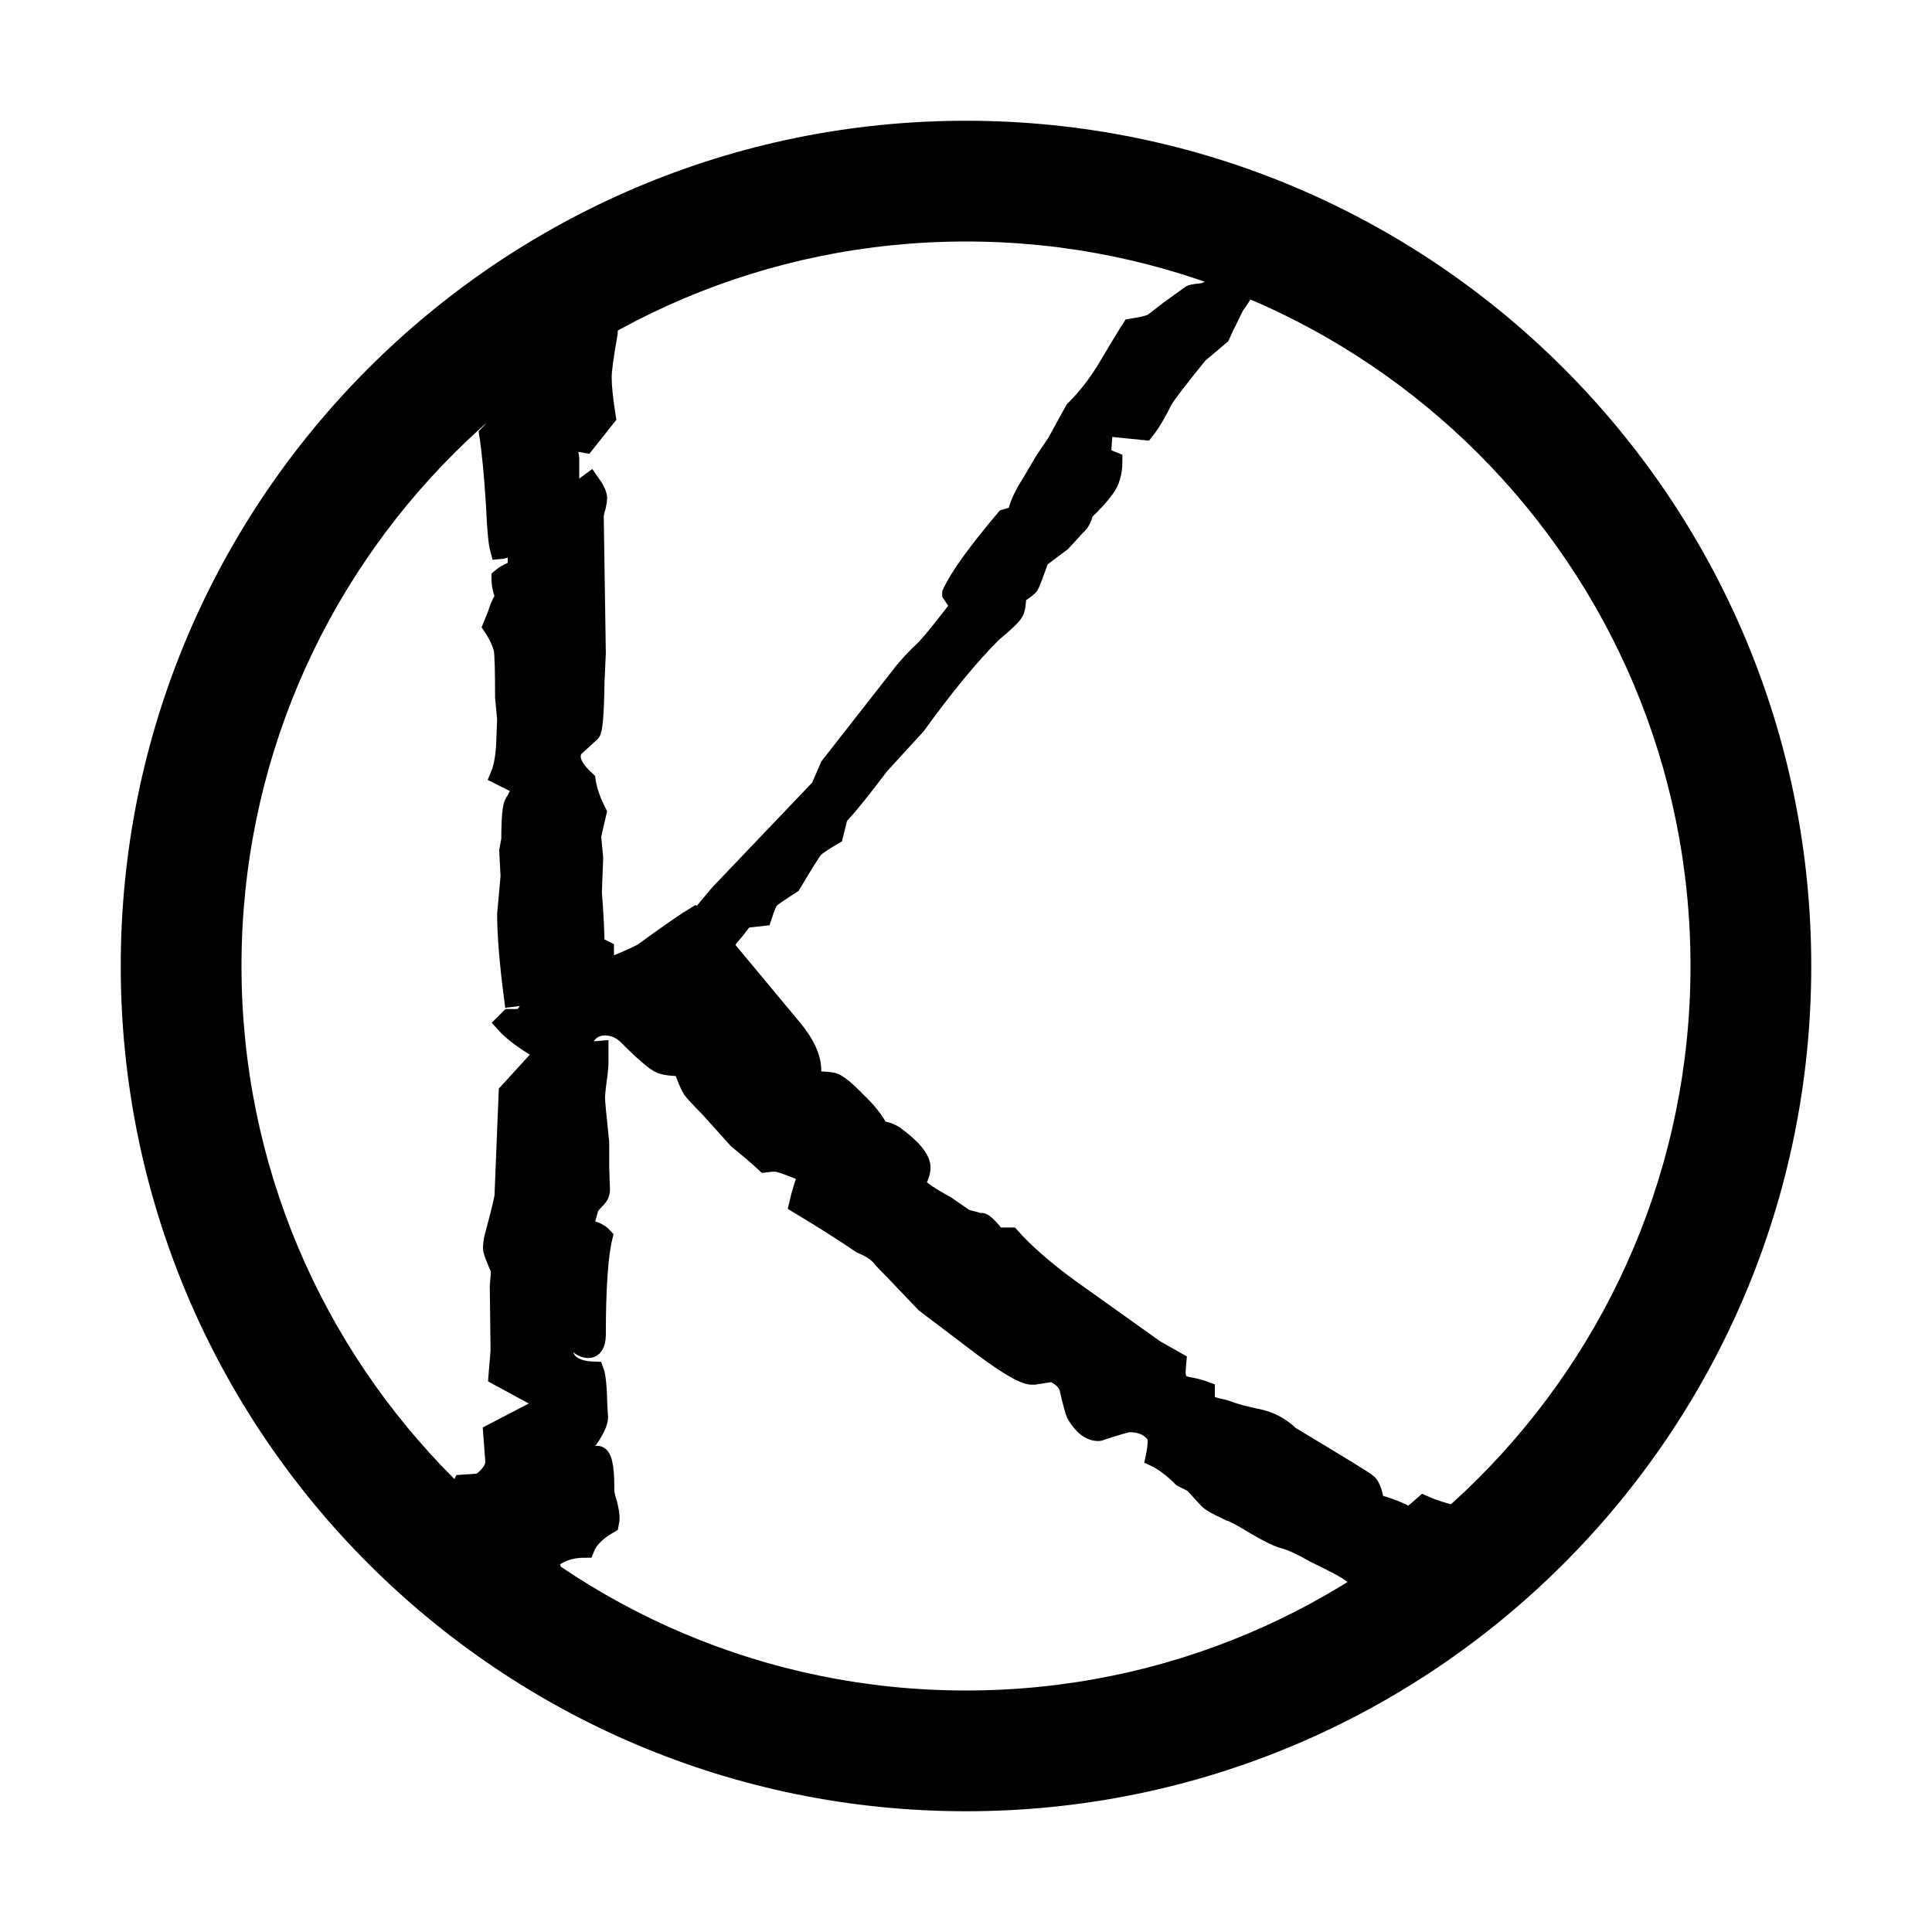
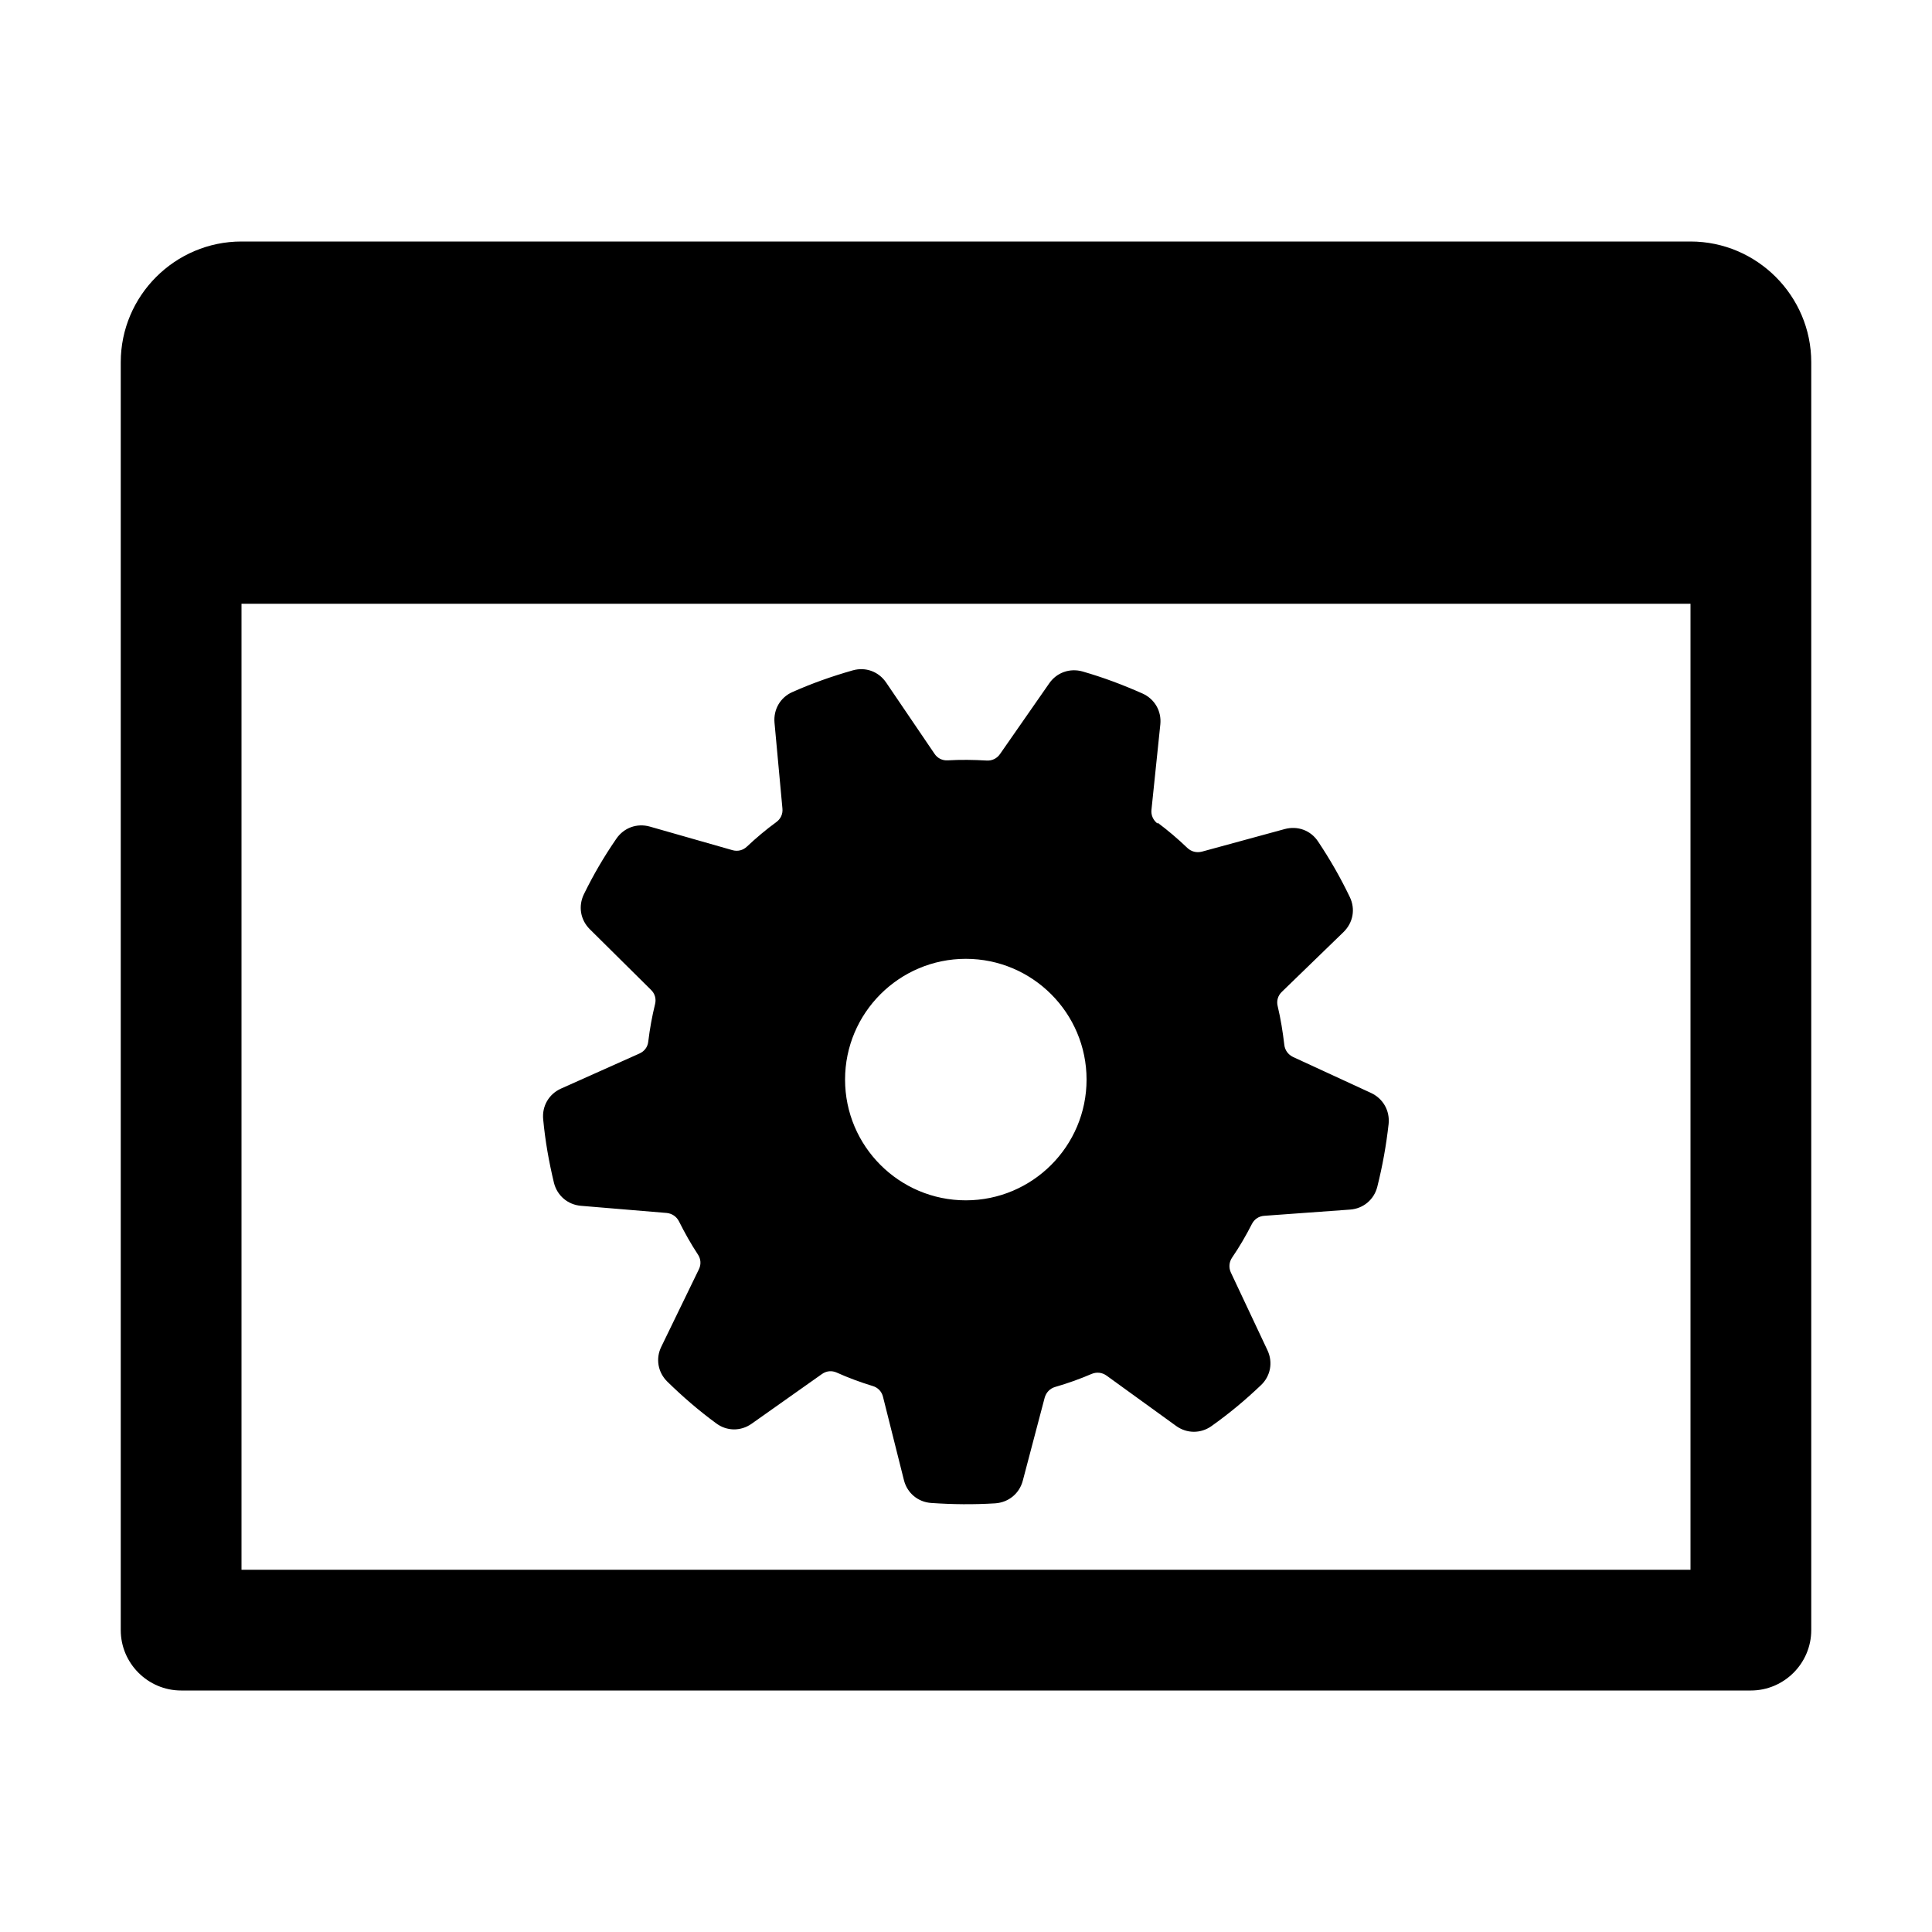
- <svg xmlns="http://www.w3.org/2000/svg" version="1.1" id="Layer_1" text-rendering="geometricPrecision" shape-rendering="geometricPrecision" image-rendering="optimizeQuality" x="0px" y="0px" width="1024px" height="1024px" viewBox="256 -256 1024 1024" enable-background="new 256 -256 1024 1024" xml:space="preserve">
-   <g>
-     <path d="M768-192C520.6-192,320,8.6,320,256s200.6,448,448,448s448-200.6,448-448S1015.4-192,768-192z M768,640   c-212.1,0-384-171.9-384-384s171.9-384,384-384s384,171.9,384,384S980.1,640,768,640z" />
-     <g>
-       <g enable-background="new    ">
-         <path stroke="#000000" stroke-width="10" stroke-miterlimit="10" d="M493-77.3l36.7-25.5l2.9,0.7c9.8-6.5,17.6-12.6,23.4-18.3     l6.5,1.4c1.2,0,2.8-0.1,4.7-0.4c1,0,1.7,0,2.2,0c2.6,0,4.9,1,6.8,2.9c1.9,2.4,2.9,4.7,2.9,6.8l-0.7,12.2v18     c-2.2,12.2-3.2,20-3.2,23.4c0,4.8,0.7,11.9,2.2,21.2l-11.1,14l-9.7-1.8L558-13v11.1l2.2,6.5h1.8l6.8-5c2.6,3.6,4,6.5,4,8.6     c0,0.7-0.2,2.2-0.7,4.3c-0.7,2.2-1.1,4-1.1,5.4l1.1,72.2l-0.7,15.1c-0.2,17-1,26-2.2,27l-8.6,7.9c-1.2,1.2-1.8,2.9-1.8,5     c0,3.6,2.6,7.8,7.9,12.6c0.7,5,2.6,10.7,5.8,16.9l-2.9,12.6l1.1,11.5L570,217c1,12.5,1.4,21.8,1.4,28l5,2.5v6.8l2.5,2.5     c11-4.5,17.3-7.4,18.7-8.6c13.9-10.1,22.9-16.3,27-18.7l1.8,1.1l10.8-12.9l53.5-56.1l5-11.5l37.4-47.8c3.8-5,8.3-9.8,13.3-14.4     c3.6-3.8,9.7-11.4,18.3-22.6l-4.3-6.5v-0.4c3.8-8.4,13.3-21.6,28.4-39.5l6.1-1.8c0.7-4.5,3.2-10.2,7.5-16.9l7.2-12.2l6.1-9     l9.7-17.6c6.9-6.9,12.9-14.7,18-23.4c5.3-8.9,9.3-15.6,12.2-20.1c6.5-1,10.4-2,11.9-3.2l7.9-6.1c6.9-5,10.8-7.8,11.5-8.3     c0.5-0.5,2.3-0.8,5.4-1.1c2.4,0,5.6-1.7,9.7-5c5-4.1,9.3-6.1,12.9-6.1l2.9,5v0.4c0,1.4-2.5,5.8-7.5,12.9     c-4.8,9.8-7.3,15-7.5,15.5l-11.5,9.7c-11,13.5-17.1,21.6-18.8,24.5c-3.4,7-6.6,12.3-9.7,16.2l-21.9-2.2l-1.1,15.8l6.1,2.5     c0,6-1.4,10.9-4.3,14.7c-2.2,3.1-5.9,7.2-11.1,12.2c-0.7,3.4-2,5.9-4,7.5c-2.6,2.9-5.3,5.8-7.9,8.6L807.1,40     c-3.1,8.6-4.9,13.4-5.4,14.2s-2.8,2.6-6.8,5.2c0,4.6-0.5,7.5-1.4,9c-1,1.9-4.8,5.6-11.5,11.1c-12,12-25.4,28.3-40.3,48.9     l-19.4,21.2c-10.1,13.4-17.4,22.4-21.9,27l-2.5,10.1c-5.8,3.4-9.2,5.7-10.4,7s-5.2,7.6-11.9,18.9c-6.7,4.3-10.5,7-11.5,7.9     c-1,1-2.3,4.1-4,9.3l-9.7,1.1c-2.4,3.1-4,5.2-4.7,6.1c-3.6,4.1-5.4,6.6-5.4,7.5c0,0.2,0.1,0.6,0.4,1.1l0.4,1.4l34.1,41     c7.4,8.6,11.1,16.4,11.1,23.4c0,1.4-0.1,3.2-0.4,5.4c5.3,0,9.1,0.2,11.5,0.7c2.6,0.7,6.8,4.1,12.6,10.1     c5.8,5.5,9.8,10.7,12.2,15.5c3.1,0.2,5.9,1.2,8.3,2.9c9.1,6.7,13.7,12.3,13.7,16.9c0,2.4-1.1,5.4-3.2,9c3.6,3.4,9,7,16.2,10.8     l10.4,7.2l8.3,2.2c0.7-1,3.5,1.6,8.3,7.5h7.5c7.2,8.1,17.6,17.3,31.3,27.3l45.3,32.3l11.5,6.5c-0.2,2.2-0.4,4.1-0.4,5.8     c0,4.1,1.9,6.5,5.8,7.2c4.1,0.7,7.3,1.6,9.7,2.5v6.5c1.2,1,4.5,2,10.1,3.2c5,1.9,11.1,3.6,18.3,5c6.2,1.4,11.7,4.4,16.5,9     c26.6,16,40.3,24.4,41,25.2c1.7,1.4,3,5,4,10.8c6.9,1.7,13.1,4.1,18.3,7.2l7.5-6.5c5.8,2.6,13.4,4.9,23,6.8     c9.6,1.9,17.7,2.9,24.4,2.9c0.2,0,0.7,0,1.4,0l25.2-3.6c0.5,0,1.6,1,3.2,2.9l1.1,2.9c1.4,11-9.7,19-33.4,24.1l-5.8,7.5     c-7,0.5-11.5,1.2-13.7,2.2c-0.7,0.2-4.4,2.4-11.1,6.5l-7.9-1.1c-6.7-0.7-10.5-1.2-11.3-1.4s-2.8-1.6-5.9-4l-12.9,1.8     c-7-5.8-12.1-9.7-15.5-11.9c-2.2-1.7-8.5-5-19-10.1c-6.2-3.6-11.4-6-15.5-7.2c-3.1-0.7-8.1-3.1-15.1-7.2     c-7.9-4.8-12.6-7.3-14-7.5c-6.7-3.1-10.5-5.3-11.5-6.5l-7.9-8.6l-5.8-2.9c-5-5-9.8-8.6-14.4-10.8c0.7-3.4,1.1-6.2,1.1-8.6     c0-1.7-0.5-3.1-1.4-4.3c-3.1-3.6-7.5-5.4-13.3-5.4c-1.2,0-6.2,1.4-15.1,4.3c-0.5,0.2-0.8,0.4-1.1,0.4c-4.6,0-8.6-3.1-12.2-9.3     c-0.7-1.4-1.9-5.9-3.6-13.3c-0.5-2.4-2-4.5-4.7-6.5c-1.9-1.4-3.5-2.2-4.7-2.2l-9,1.4c-0.5,0-1,0-1.4,0c-3.8,0-12.2-4.8-25.2-14.4     c-4.1-3.1-14.5-11-31.3-23.7l-16.5-17.3c-4.1-4.1-6.4-6.5-6.8-7.2c-2.2-2.6-5.6-4.9-10.4-6.8c-9.1-6.2-20.2-13.3-33.4-21.2     c1.4-6,3.1-11.4,5-16.2c-9.6-4.1-15.3-6.1-17.3-6.1c-1.4,0-3.2,0.1-5.4,0.4c-3.6-3.4-8.5-7.5-14.7-12.6L631.7,331     c-5-5-8-8.3-9-9.7c-1.4-2.4-3.1-6.3-5-11.9c-5.3,0-9.1-0.5-11.5-1.4c-2.9-1.2-8.9-6.3-18-15.5c-3.4-3.1-7.2-4.7-11.5-4.7     c-3.4,0-6.2,1.1-8.4,3.2c-2.3,2.2-3.4,4.8-3.4,7.9c0,0.7,0,1.6,0,2.5l8.6-0.7c0,2.9,0,5.2,0,6.8c0,2.2-0.5,6.5-1.4,12.9     c-0.2,1.9-0.4,3.8-0.4,5.8c0,1.7,0.7,9.5,2.2,23.4v13.3l0.4,11.5c0,1.9-0.7,3.6-2.2,5c-2.4,2.4-3.7,4.2-4,5.4     c-0.7,2.9-1.8,6.4-3.2,10.4c5,0.5,8.6,1.9,10.8,4.3c-2.4,9.8-3.6,27.3-3.6,52.5c-0.2,4.6-1.7,6.8-4.3,6.8c-2.4,0-5.3-1.8-8.6-5.4     H556c-1.2,1.2-1.8,2.4-1.8,3.6c0,8.9,5.6,13.4,16.9,13.7c1,2.6,1.6,8.7,1.8,18.3l0.4,6.5c-0.2,2.6-1.9,6.2-5,10.8l-7.2,4.3     l3.2,9.7c3.6-3.4,6.3-5,8.3-5c2.6,0,4,5.6,4,16.9c-0.2,1.9,0.2,4.7,1.4,8.3c1,3.6,1.4,6.3,1.4,8.3c0,0.5-0.1,1.4-0.4,2.9     c-6.7,3.8-11,8.1-12.9,12.9c-7.9,0-14.3,2.3-19,6.8l1.4,4.7c-9.6,3.1-16.5,6.2-20.8,9.3c-7.4,6-12.2,9-14.4,9     c-2.6,0-5.9-0.7-9.7-2.2c1.4-6.5,2.2-10.8,2.2-12.9v-1.1c0-1.2,0-2.4,0-3.6l-0.4-2.2l37.7-21.6l-34.9-19l3.2-2.5     c4.8-3.8,7.1-7.5,6.8-11.1l-1.1-14.7l29.8-15.5l-27-14.7L521,460l-0.4-34.5l0.7-8.3c-2.9-6.5-4.3-10.3-4.3-11.5     c0-1.7,0.2-3.6,0.7-5.8c3.6-13.4,5.4-20.8,5.4-22.3l2.2-54.6l19.4-21.2c-9.8-5.5-16.9-10.7-21.2-15.5l2.5-2.5h2.9l2.5,2.5h1.4     v-2.9c3.8-3.8,6.1-7.9,6.8-12.2l-11.5,1.4c-2.4-18.4-3.6-33.2-3.6-44.2l1.8-19.8v-0.4l-0.7-13.3l1.1-6.1c0-11,0.6-17.5,1.8-19.4     c2.2-3.1,3.2-6.1,3.2-9l-10.8-5.4c1.9-4.5,3-11.1,3.2-19.8l0.4-10.1l-1.1-11.5c0-13.4-0.2-21.9-0.7-25.5c-1-3.8-2.9-7.9-5.8-12.2     c1.7-4.1,2.8-6.8,3.2-8.3c1-2.9,2.2-5.3,3.6-7.2c-1.4-2.9-2.2-6.2-2.2-10.1c2.6-2.2,5.5-3.6,8.6-4.3V30.4c-3.4,3.1-6.5,4.8-9.3,5     c-1-3.6-1.7-11.4-2.2-23.4c-1-16-2.2-28.6-3.6-37.7c3.1-3.1,5.1-6.3,6.1-9.7c-6.5-5.8-9.7-11.5-9.7-17.3c0-3.1,0.6-7.8,1.8-14     c-12.9-1.2-19.6-4.2-20.1-9L493-77.3z" />
-       </g>
-       <polygon stroke="#000000" stroke-width="10" stroke-miterlimit="10" points="548.1,553.6 534.9,580.7 504.7,582.8 487.8,557.8     501.1,530.6 531.2,528.5   " />
-     </g>
-   </g>
+ <svg xmlns="http://www.w3.org/2000/svg" version="1.1" id="Layer_1" image-rendering="optimizeQuality" text-rendering="geometricPrecision" shape-rendering="geometricPrecision" x="0px" y="0px" width="1024px" height="1024px" viewBox="256 -256 1024 1024" enable-background="new 256 -256 1024 1024" xml:space="preserve">
+   <path d="M1152-128H384c-35.2,0-64,28.7-64,64v672c0,17.6,14.4,32,32,32h832c17.6,0,32-14.4,32-32V-64C1216-99.2,1187.2-128,1152-128  z M1152,576H384V64h768V576z" />
+   <path d="M982.7,323.3l-41.4-19.1c-2.6-1.3-4.3-3.6-4.6-6.5c-0.8-6.8-1.9-13.7-3.5-20.4c-0.7-2.8,0.1-5.6,2.2-7.6l32.7-31.7  c5.1-5,6.4-12.2,3.3-18.6c-5-10.4-10.4-19.8-16.8-29.4c-3.9-5.9-10.8-8.4-17.6-6.6l-44,12c-2.8,0.7-5.6,0-7.7-2  c-5-4.8-10.3-9.3-15.8-13.4v0.5c-2.3-1.8-3.5-4.4-3.2-7.3l4.7-45.3c0.7-7-3-13.4-9.4-16.3c-10.6-4.7-20.7-8.5-31.8-11.7  c-6.7-1.9-13.7,0.5-17.7,6.3L786,143.7c-1.6,2.3-4.2,3.6-7.1,3.4c-6.8-0.4-13.7-0.5-20.5-0.1c-2.9,0.2-5.5-1.1-7.1-3.5l-25.6-37.7  c-4-5.9-10.9-8.4-17.7-6.5c-11.2,3.2-21.4,6.8-32,11.5c-6.4,2.8-10.1,9.2-9.5,16.2l4.2,45.5c0.3,2.9-0.9,5.5-3.2,7.2  c-5.5,4-10.7,8.4-15.6,13c-2.1,2-4.9,2.7-7.7,1.9l-43.8-12.5c-6.8-1.9-13.7,0.6-17.7,6.4c-6.6,9.6-12.1,19-17.2,29.4  c-3.1,6.4-1.9,13.6,3.1,18.6l32.4,32.1c2.1,2,2.9,4.8,2.2,7.6c-1.6,6.5-2.8,13.1-3.6,19.8c-0.3,2.9-2,5.2-4.7,6.4L553.3,321  c-6.4,2.9-10.1,9.3-9.4,16.3c1.1,11.6,3,22.3,5.7,33.6c1.7,6.8,7.3,11.6,14.3,12.2l45.5,3.8c2.8,0.3,5.2,1.9,6.5,4.5  c3,6,6.3,11.9,10,17.5c1.6,2.4,1.8,5.3,0.5,7.9l-19.9,41c-3.1,6.3-1.8,13.6,3.2,18.5c8.3,8.1,16.5,15.2,25.9,22.1  c5.6,4.2,13,4.3,18.8,0.2l37.2-26.3c2.4-1.7,5.2-2,7.9-0.8c6.2,2.8,12.5,5.1,19,7.1c2.8,0.8,4.8,2.9,5.5,5.7l11.1,44.2  c1.7,6.8,7.4,11.6,14.4,12.1c11.6,0.8,22.4,0.9,34,0.2c7.1-0.5,12.8-5.2,14.6-12l11.6-44c0.8-2.8,2.8-4.9,5.6-5.7  c6.6-1.9,13-4.2,19.3-6.9c2.7-1.1,5.5-0.8,7.9,0.9l36.9,26.7c5.7,4.1,13.1,4.1,18.8,0c9.4-6.7,17.7-13.6,26.1-21.6  c5.1-4.8,6.5-12.1,3.5-18.5l-19.4-41.2c-1.2-2.6-1-5.5,0.6-7.9c3.9-5.7,7.4-11.7,10.5-17.8c1.3-2.6,3.7-4.2,6.6-4.4l45.5-3.3  c7-0.5,12.7-5.3,14.4-12.1c2.8-11.2,4.7-21.8,6-33.3C992.7,332.7,989.1,326.3,982.7,323.3z M767.9,380.2c-35.3,0-64-28.7-64-64  s28.7-64,64-64s64,28.7,64,64S803.2,380.2,767.9,380.2z" />
</svg>
